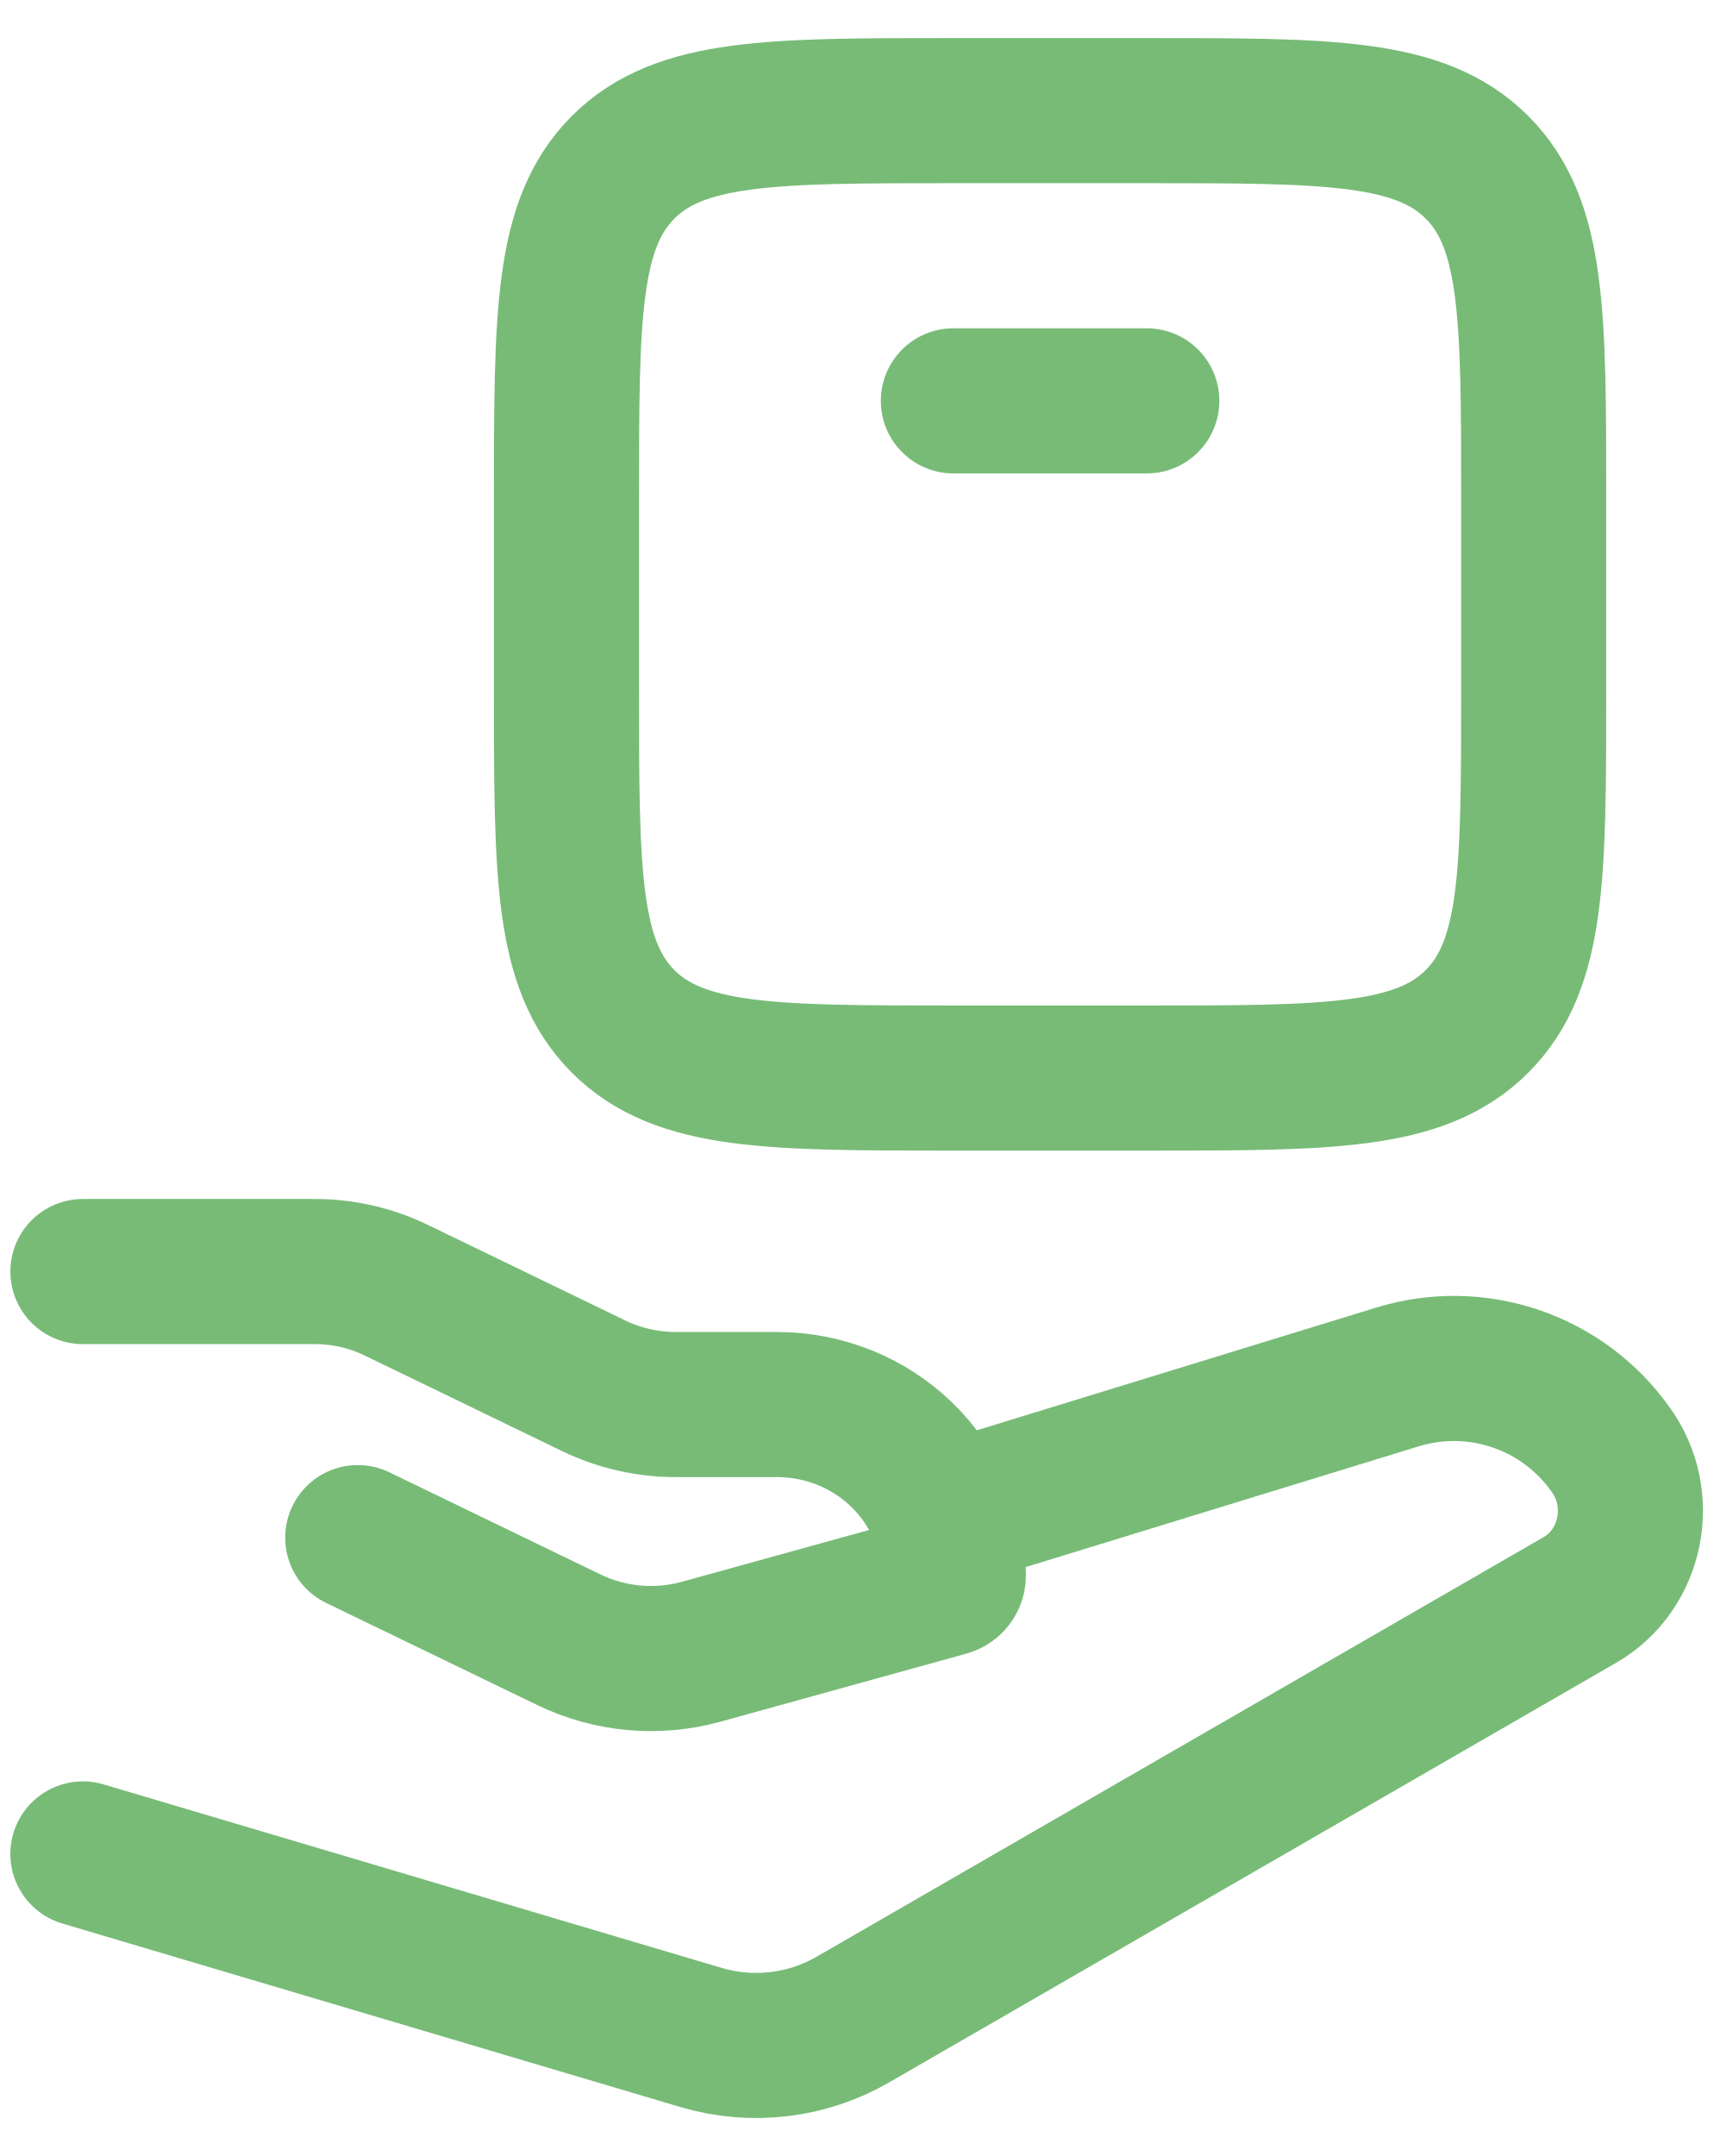
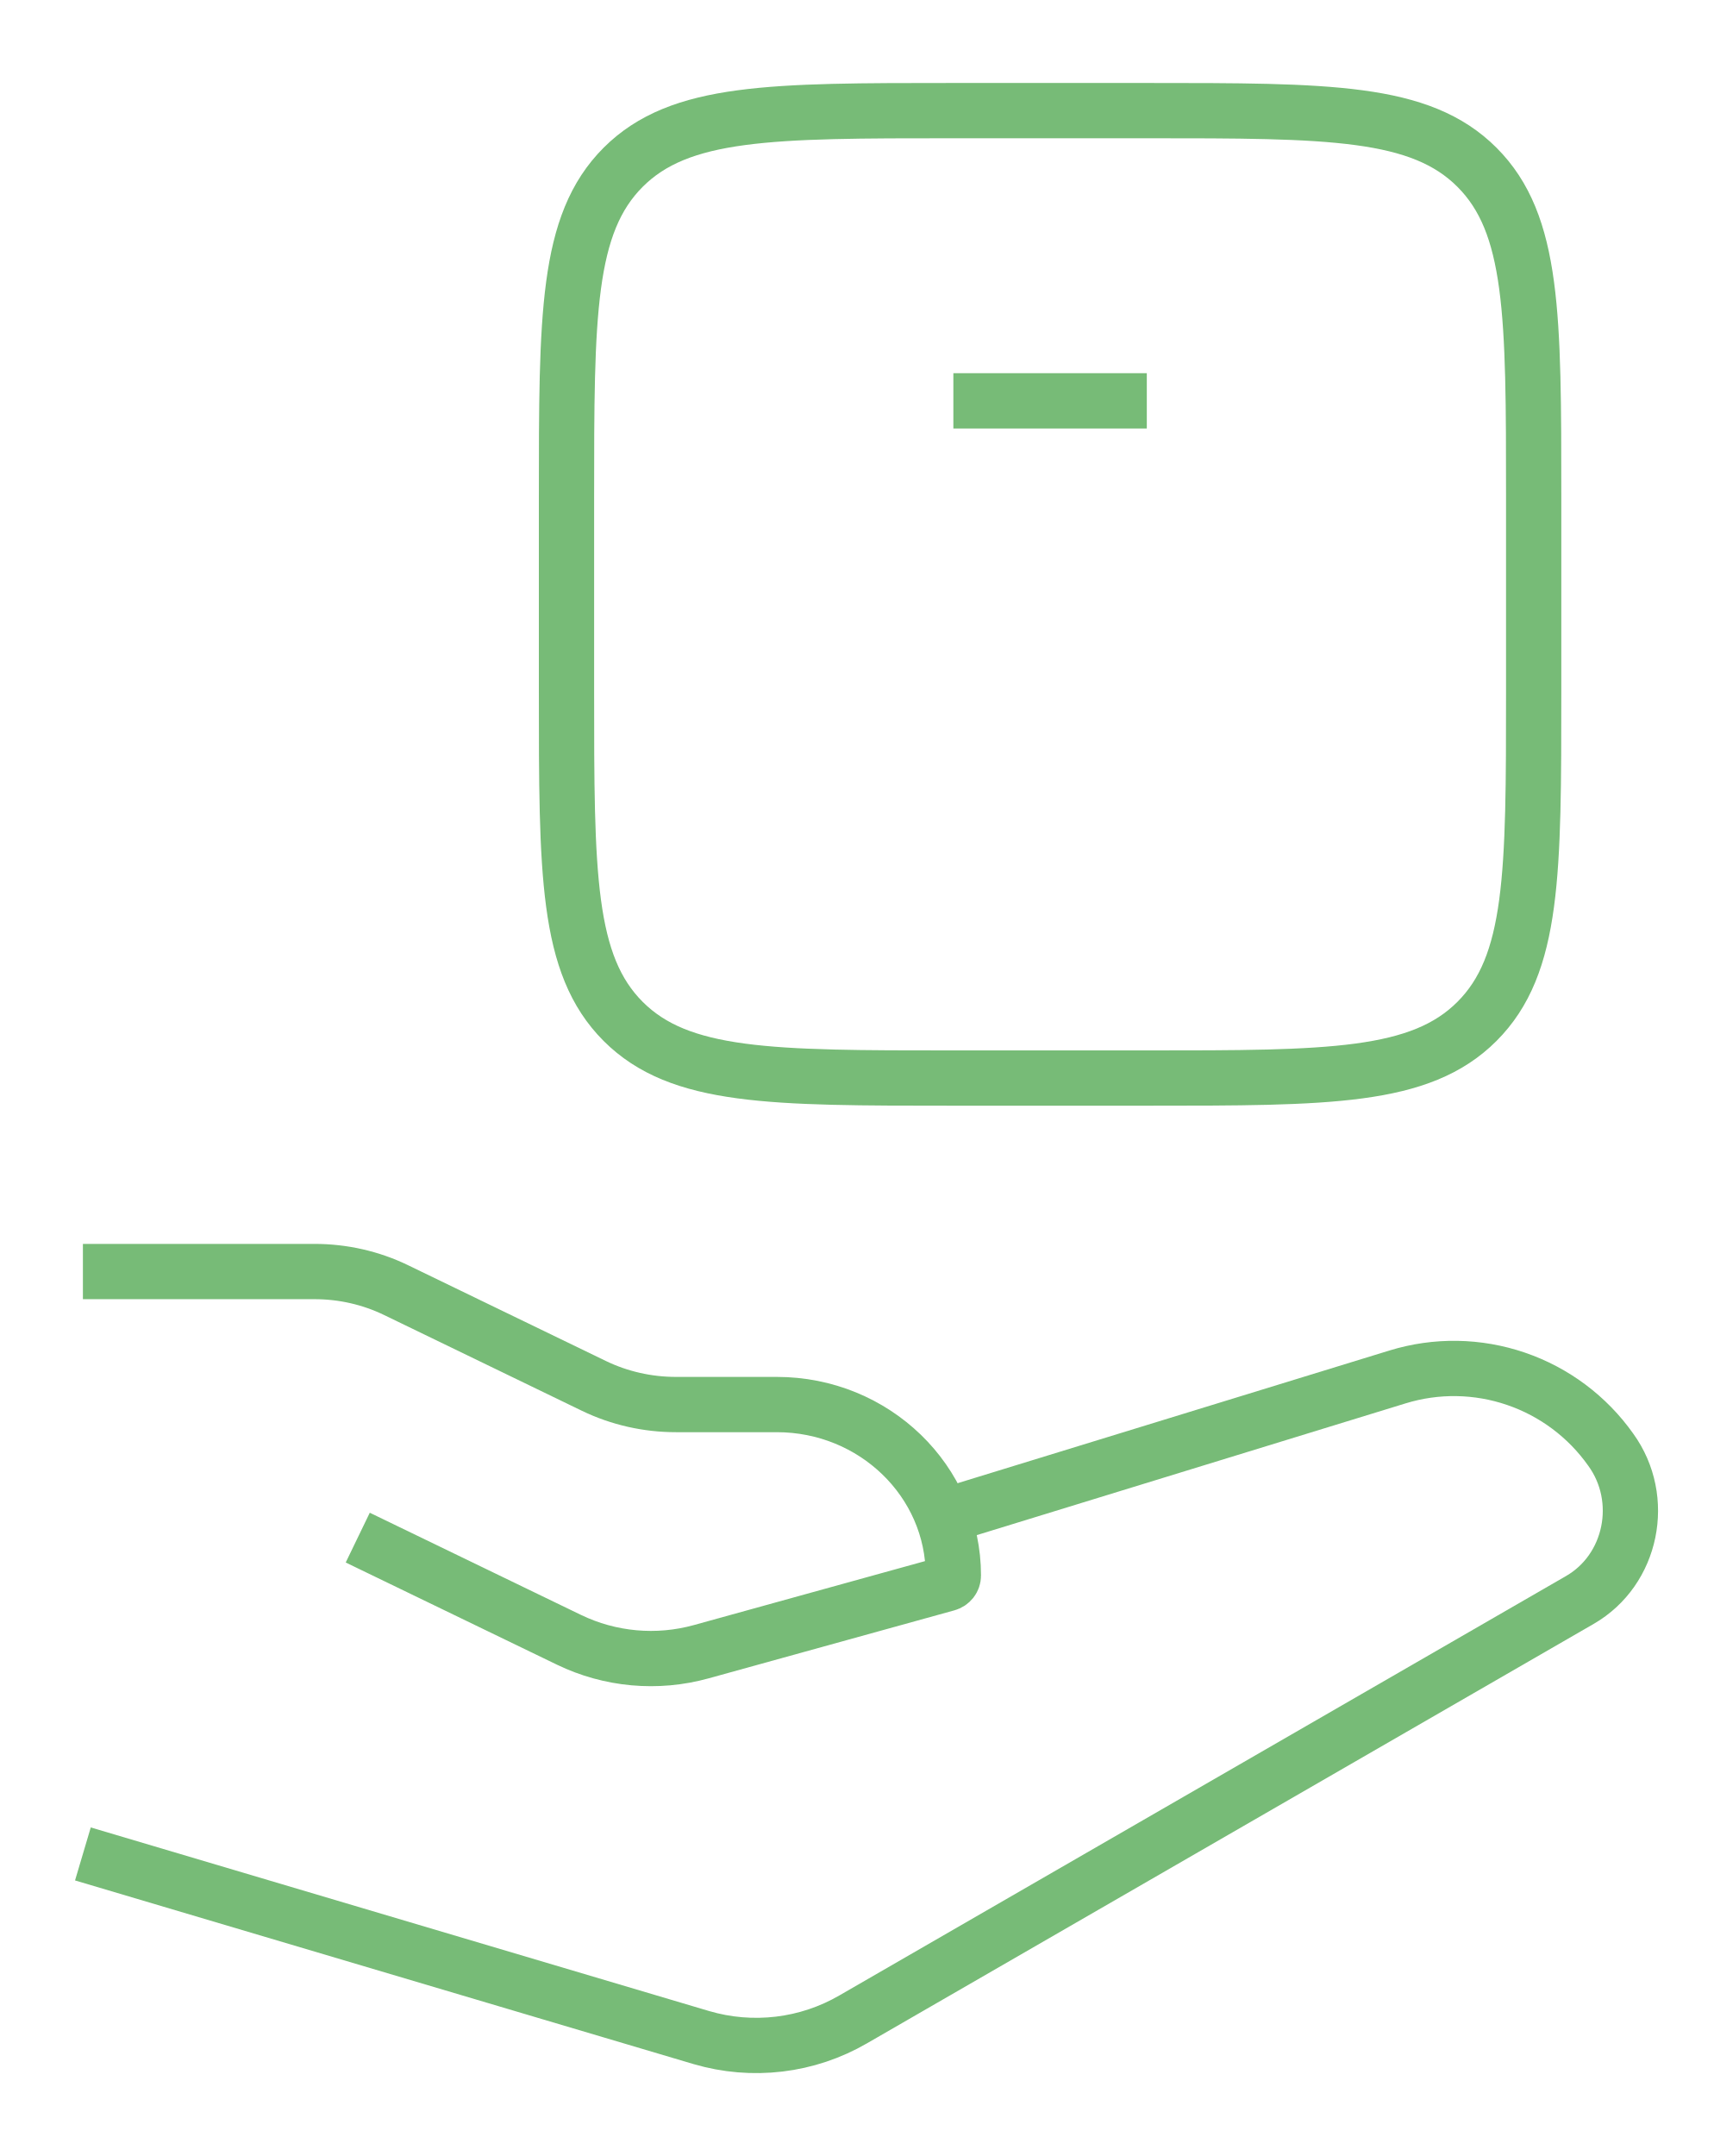
<svg xmlns="http://www.w3.org/2000/svg" width="31" height="39" viewBox="0 0 31 39" fill="none">
-   <path d="M1.5 23.001H5.691C6.206 23.001 6.713 23.116 7.173 23.34L10.747 25.07C11.207 25.292 11.715 25.407 12.231 25.407H14.055C15.819 25.407 17.25 26.791 17.25 28.5C17.25 28.57 17.203 28.629 17.134 28.648L12.688 29.878C11.89 30.099 11.039 30.022 10.294 29.662L6.473 27.814" stroke="#77BB77" stroke-width="2.625" stroke-linecap="round" stroke-linejoin="round" />
-   <path d="M17.25 27.376L25.288 24.907C25.988 24.692 26.737 24.704 27.43 24.941C28.122 25.177 28.723 25.627 29.145 26.224C29.791 27.117 29.528 28.398 28.587 28.941L15.435 36.53C15.024 36.768 14.569 36.92 14.097 36.976C13.625 37.032 13.147 36.992 12.691 36.858L1.5 33.536M17.25 7.251H20.75M20.75 19.501H17.25C13.95 19.501 12.301 19.501 11.275 18.476C10.25 17.45 10.25 15.802 10.25 12.501V9.001C10.25 5.7 10.25 4.052 11.275 3.026C12.301 2.001 13.95 2.001 17.25 2.001H20.75C24.05 2.001 25.699 2.001 26.724 3.026C27.75 4.052 27.75 5.7 27.75 9.001V12.501C27.75 15.802 27.75 17.45 26.724 18.476C25.699 19.501 24.05 19.501 20.75 19.501Z" stroke="#77BB77" stroke-width="2.625" stroke-linecap="round" stroke-linejoin="round" />
+   <path d="M1.5 23.001H5.691C6.206 23.001 6.713 23.116 7.173 23.34L10.747 25.07C11.207 25.292 11.715 25.407 12.231 25.407H14.055C15.819 25.407 17.25 26.791 17.25 28.5C17.25 28.57 17.203 28.629 17.134 28.648L12.688 29.878C11.89 30.099 11.039 30.022 10.294 29.662L6.473 27.814" stroke="#77BB77" strokeWidth="2.625" strokeLinecap="round" strokeLinejoin="round" />
+   <path d="M17.25 27.376L25.288 24.907C25.988 24.692 26.737 24.704 27.43 24.941C28.122 25.177 28.723 25.627 29.145 26.224C29.791 27.117 29.528 28.398 28.587 28.941L15.435 36.53C15.024 36.768 14.569 36.92 14.097 36.976C13.625 37.032 13.147 36.992 12.691 36.858L1.5 33.536M17.25 7.251H20.75M20.75 19.501H17.25C13.95 19.501 12.301 19.501 11.275 18.476C10.25 17.45 10.25 15.802 10.25 12.501V9.001C10.25 5.7 10.25 4.052 11.275 3.026C12.301 2.001 13.95 2.001 17.25 2.001H20.75C24.05 2.001 25.699 2.001 26.724 3.026C27.75 4.052 27.75 5.7 27.75 9.001V12.501C27.75 15.802 27.75 17.45 26.724 18.476C25.699 19.501 24.05 19.501 20.75 19.501Z" stroke="#77BB77" strokeWidth="2.625" strokeLinecap="round" strokeLinejoin="round" />
</svg>
